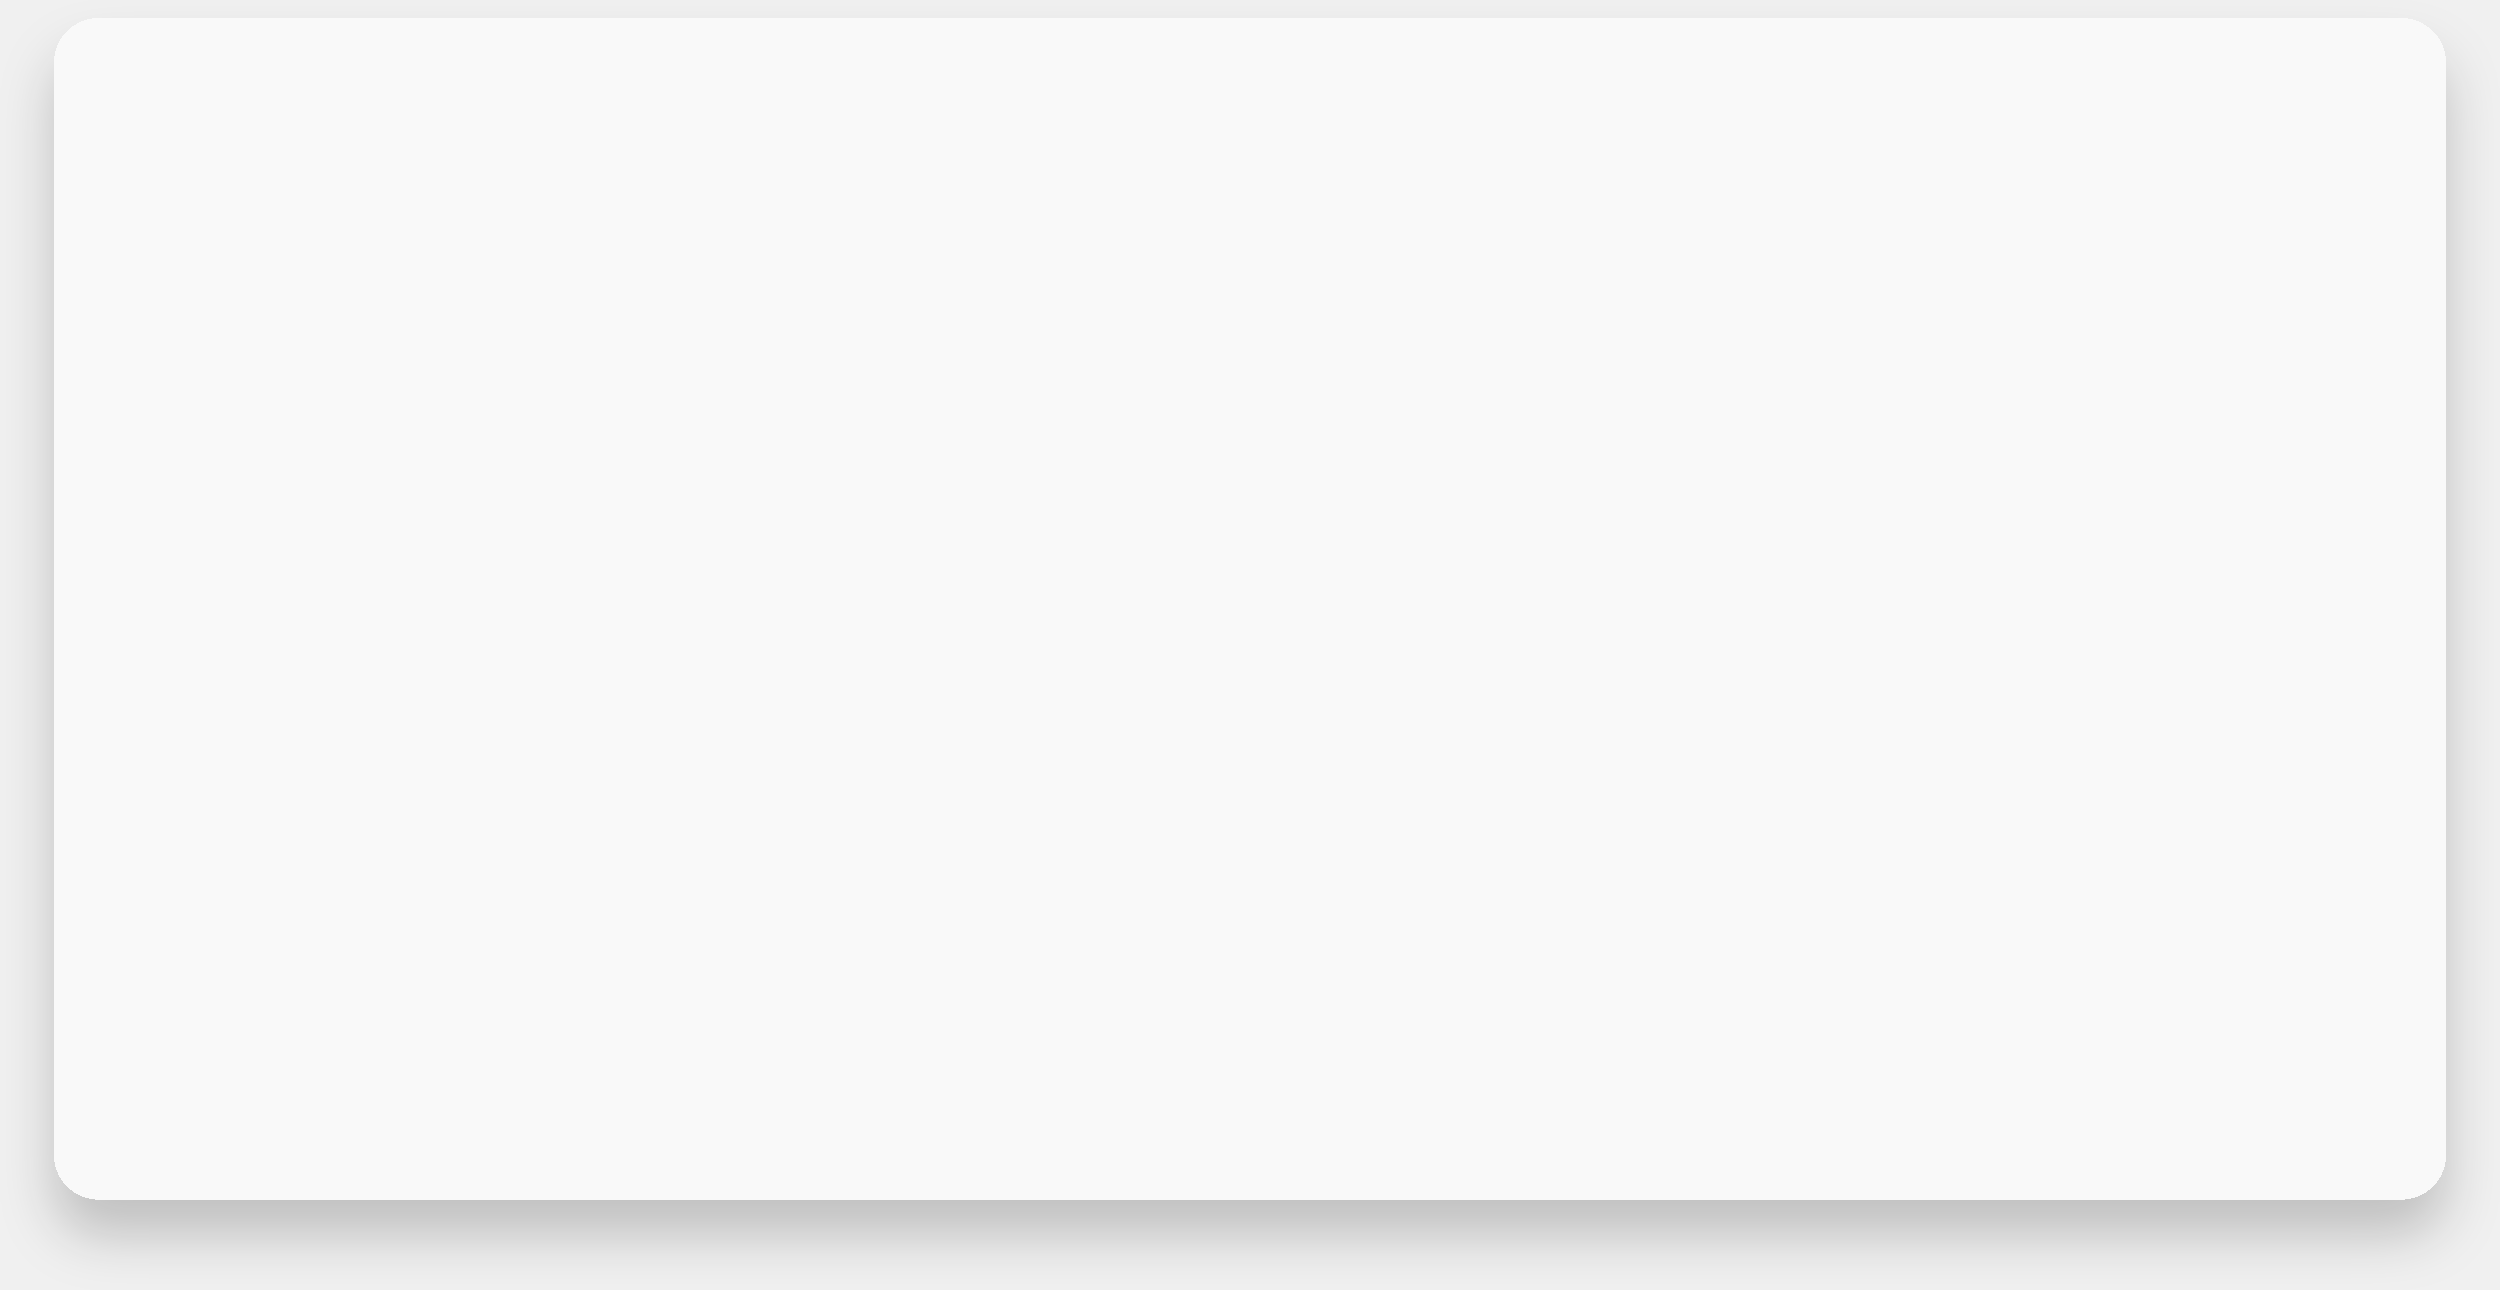
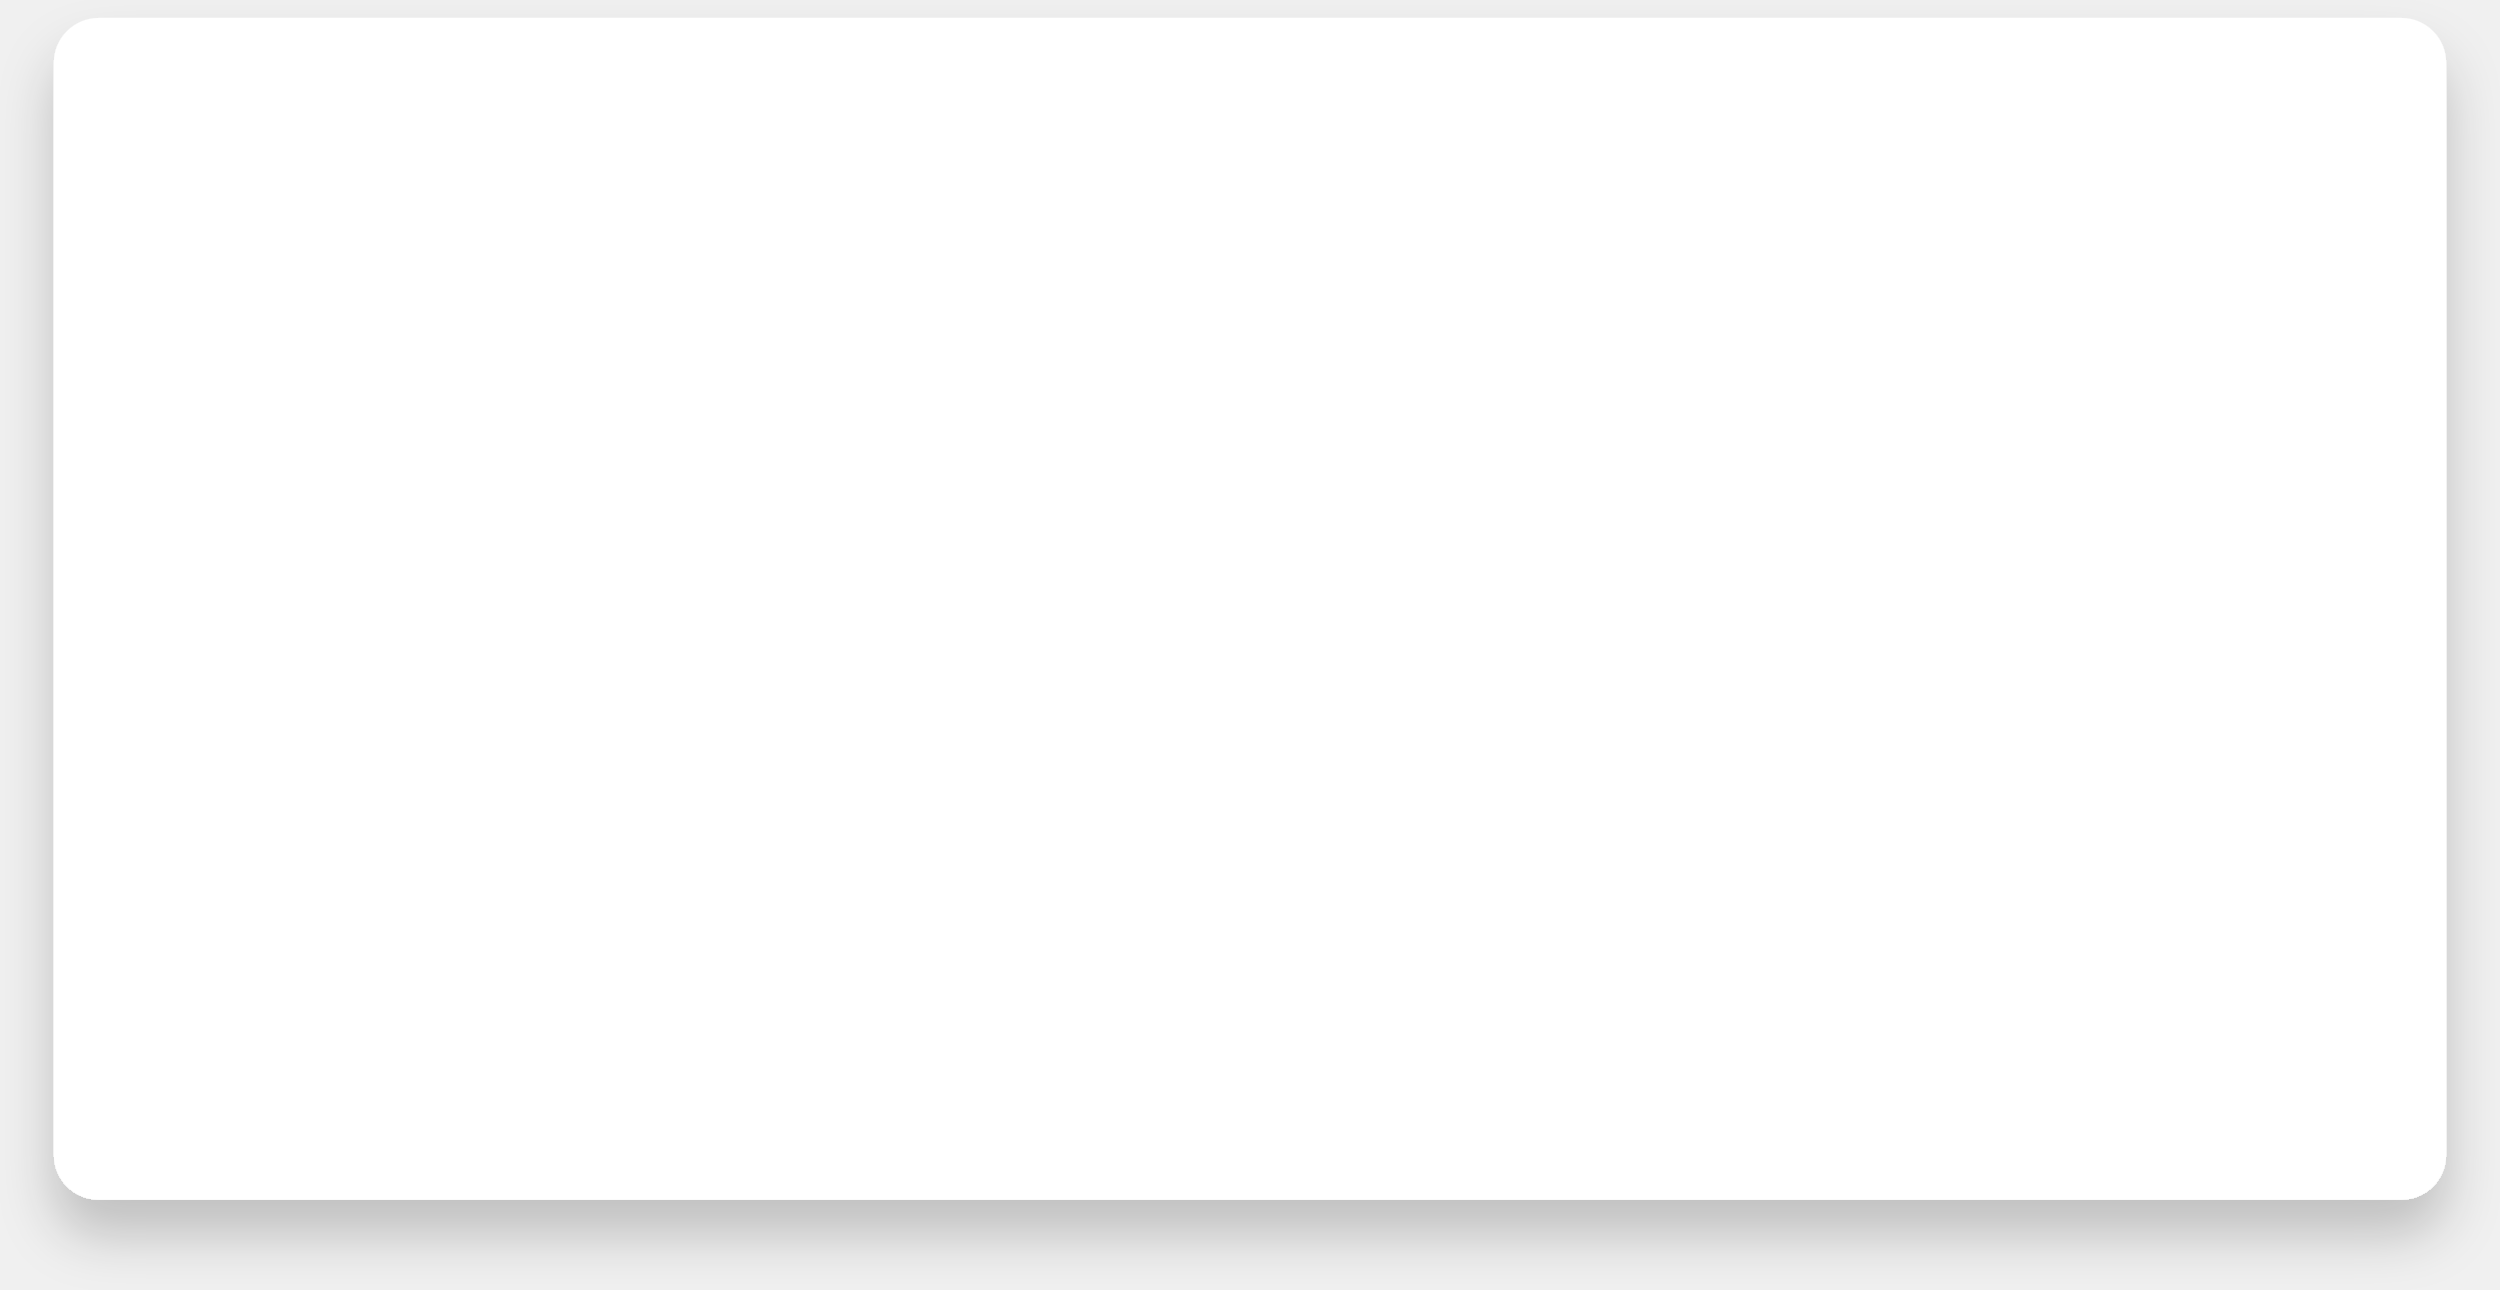
<svg xmlns="http://www.w3.org/2000/svg" width="1392" height="718" viewBox="0 0 1392 718" fill="none">
  <g filter="url(#filter0_d_1483_705)">
-     <rect x="30" y="10" width="1332" height="658" rx="25" fill="white" fill-opacity="0.6" shape-rendering="crispEdges" />
+     <rect x="30" y="10" width="1332" height="658" rx="25" fill="white" />
  </g>
  <defs>
    <filter id="filter0_d_1483_705" x="0" y="0" width="1392" height="718" filterUnits="userSpaceOnUse" color-interpolation-filters="sRGB">
      <feFlood flood-opacity="0" result="BackgroundImageFix" />
      <feColorMatrix in="SourceAlpha" type="matrix" values="0 0 0 0 0 0 0 0 0 0 0 0 0 0 0 0 0 0 127 0" result="hardAlpha" />
      <feOffset dy="20" />
      <feGaussianBlur stdDeviation="15" />
      <feComposite in2="hardAlpha" operator="out" />
      <feColorMatrix type="matrix" values="0 0 0 0 0 0 0 0 0 0 0 0 0 0 0 0 0 0 0.2 0" />
      <feBlend mode="normal" in2="BackgroundImageFix" result="effect1_dropShadow_1483_705" />
      <feBlend mode="normal" in="SourceGraphic" in2="effect1_dropShadow_1483_705" result="shape" />
    </filter>
  </defs>
</svg>
